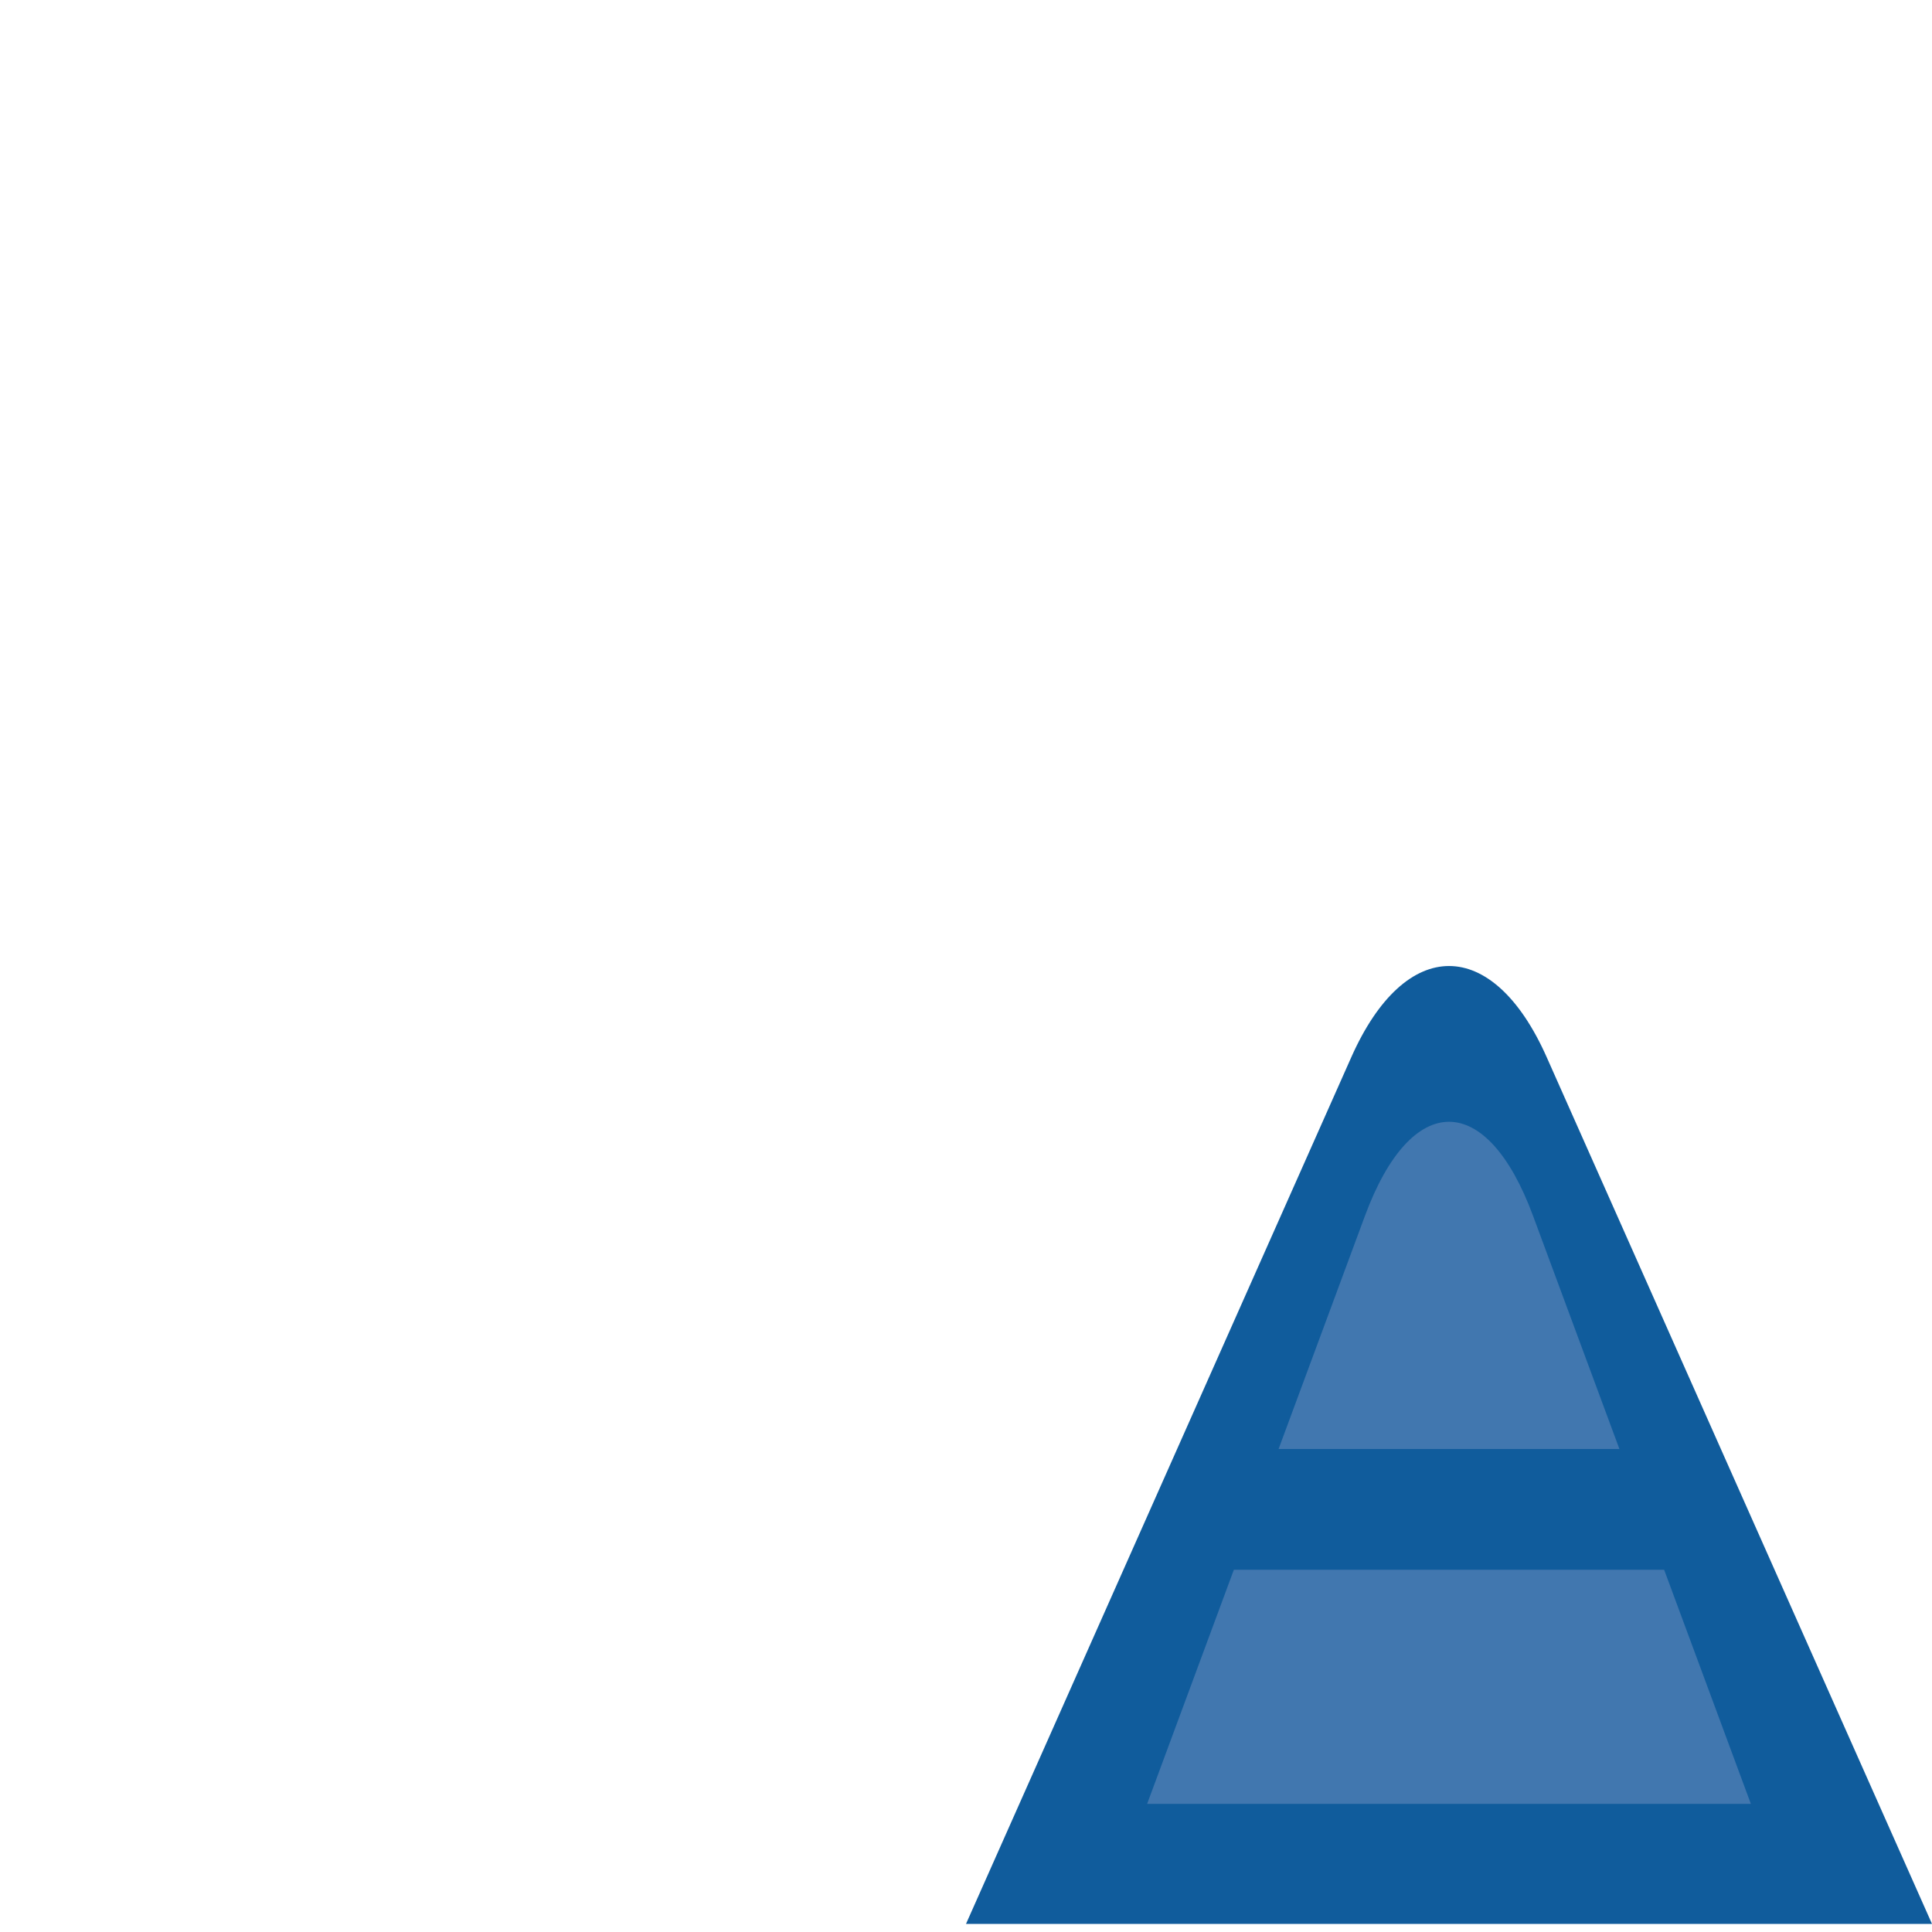
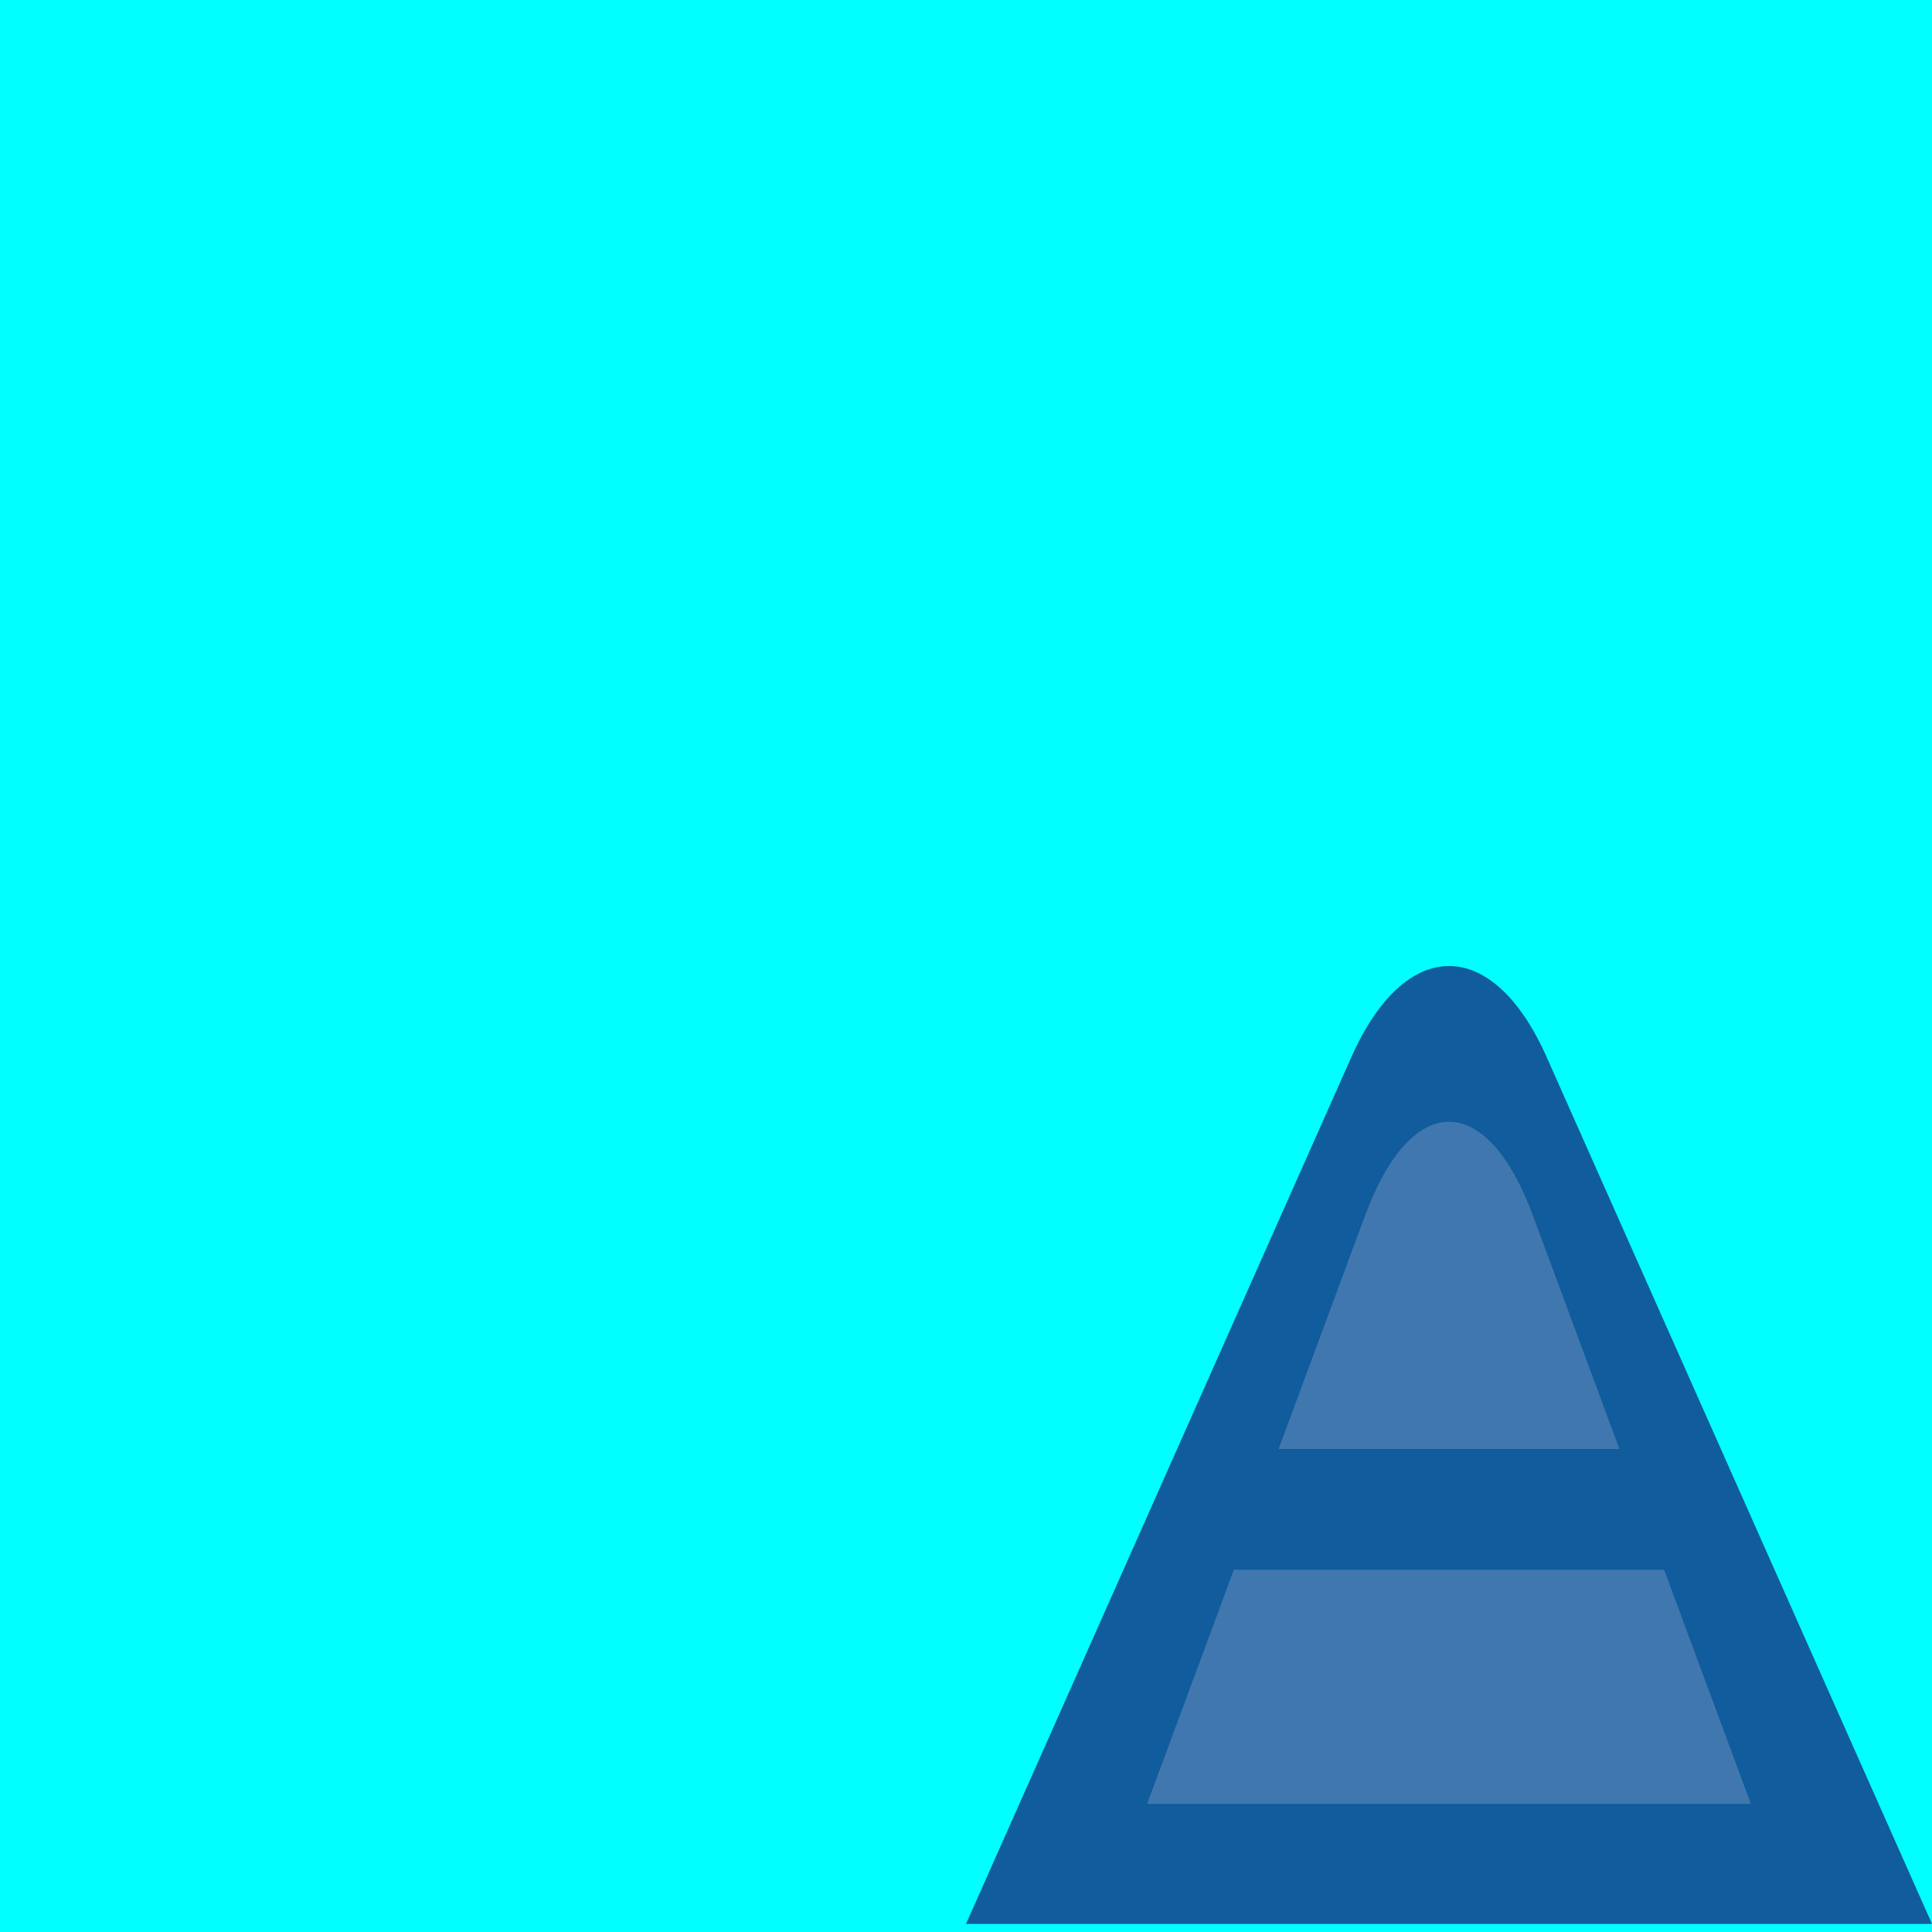
<svg xmlns="http://www.w3.org/2000/svg" width="16" height="16" viewBox="0 0 16 16">
  <g fill="none" fill-rule="evenodd">
-     <rect width="16" height="16" />
+     <rect width="16" height="16" fill="#00FFFF" />
    <path fill="#105C9C" fill-rule="nonzero" d="M11.191,8.755 C11.638,7.749 12.362,7.748 12.809,8.755 L16,15.933 L8,15.933 L11.191,8.755 Z" />
    <path fill="#4177AF" fill-rule="nonzero" d="M11.304,10.069 C11.688,9.031 12.312,9.03 12.696,10.069 L14.5,14.939 L9.5,14.939 L11.304,10.069 Z" />
    <rect width="4" height="1" x="10" y="12" fill="#105C9C" fill-rule="nonzero" />
  </g>
</svg>
